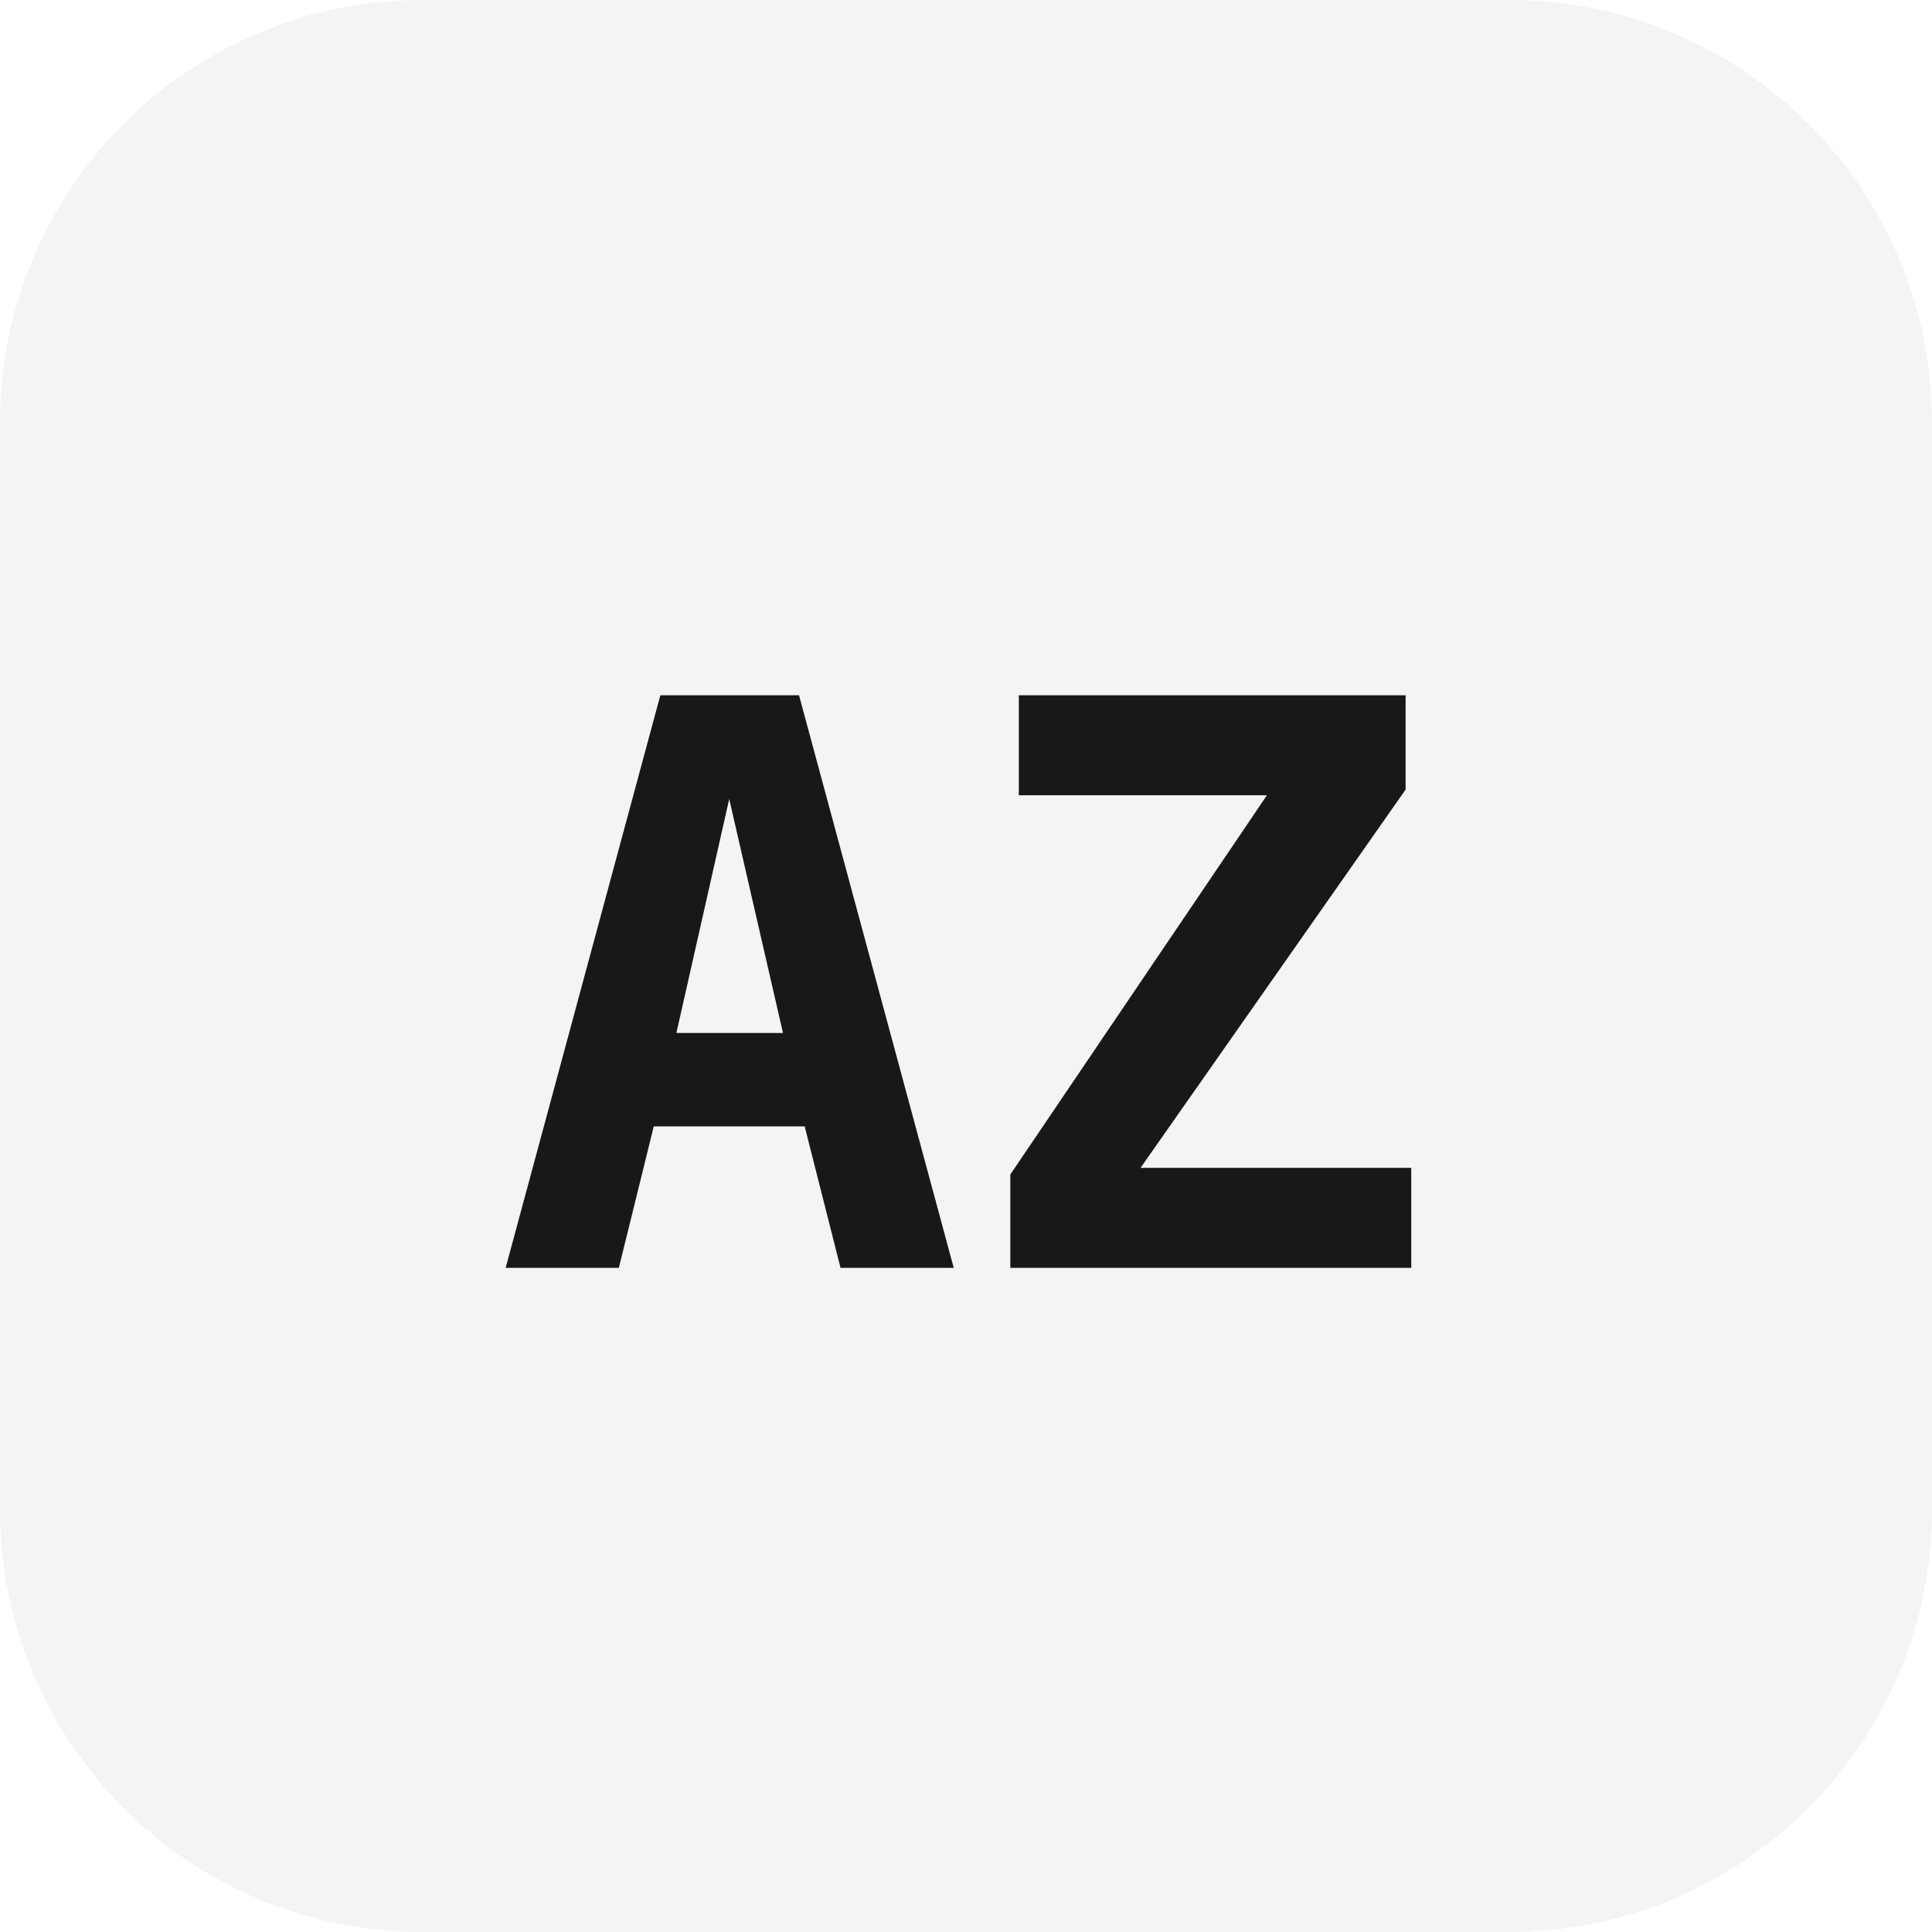
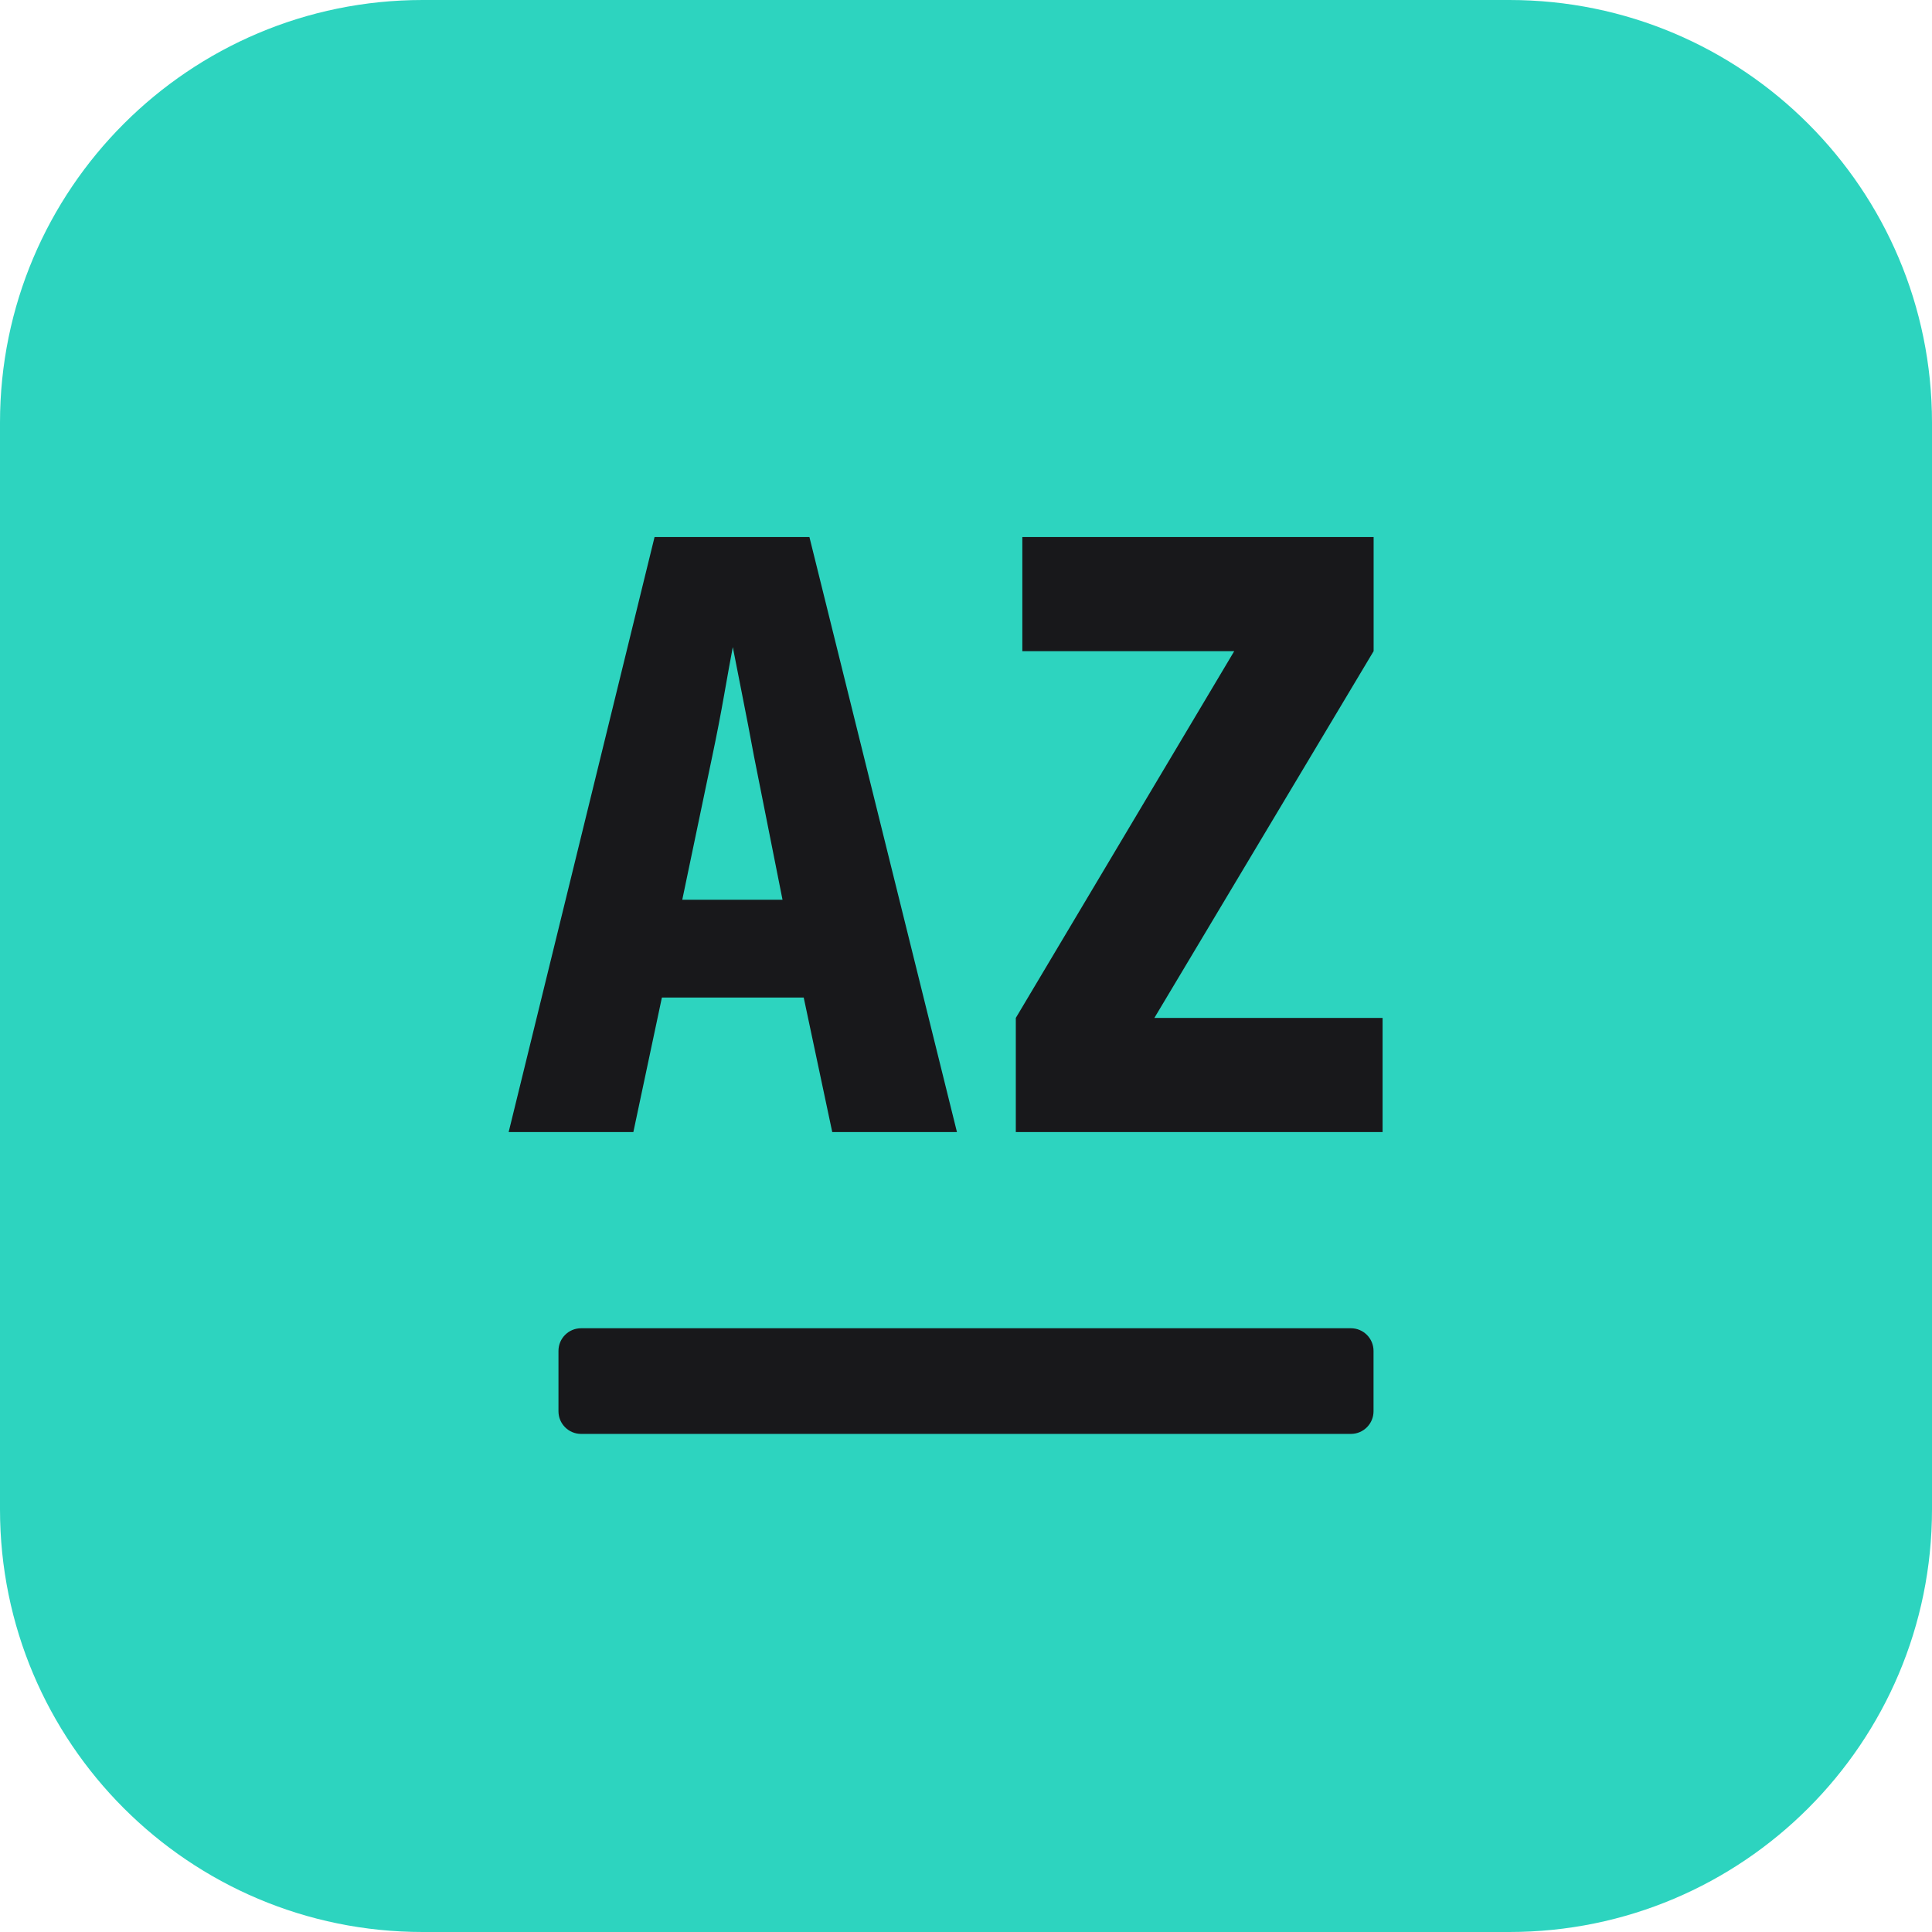
- <svg xmlns="http://www.w3.org/2000/svg" viewBox="0 0 32 32">
-   <rect width="32" height="32" rx="7" fill="#f4f4f5" />
-   <text x="16" y="21" font-family="ui-monospace,Menlo,monospace" font-size="13" font-weight="700" fill="#18181b" text-anchor="middle">AZ</text>
+ <svg xmlns="http://www.w3.org/2000/svg" viewBox="0 0 512 512" role="img" aria-label="anaszok logo">
+   <rect width="512" height="512" rx="112" fill="#2DD4BF" />
+   <path fill="#18181B" d="M134.8 300.0 173.464 142.32H214.504L253.6 300.0H220.552L212.992 264.36H175.408L167.848 300.0ZM180.808 238.44H207.376L199.816 200.424Q198.304 192.216 196.684 184.116Q195.064 176.016 194.2 171.48Q193.336 176.016 191.932 184.008Q190.528 192.0 188.8 200.208ZM269.2 300.0V269.76L327.088 172.56H270.928V142.32H364.024V172.56L305.92 269.76H366.4V300.0Z" />
+   <rect x="148" y="352" width="216" height="28" rx="6" fill="#18181B" />
</svg>
